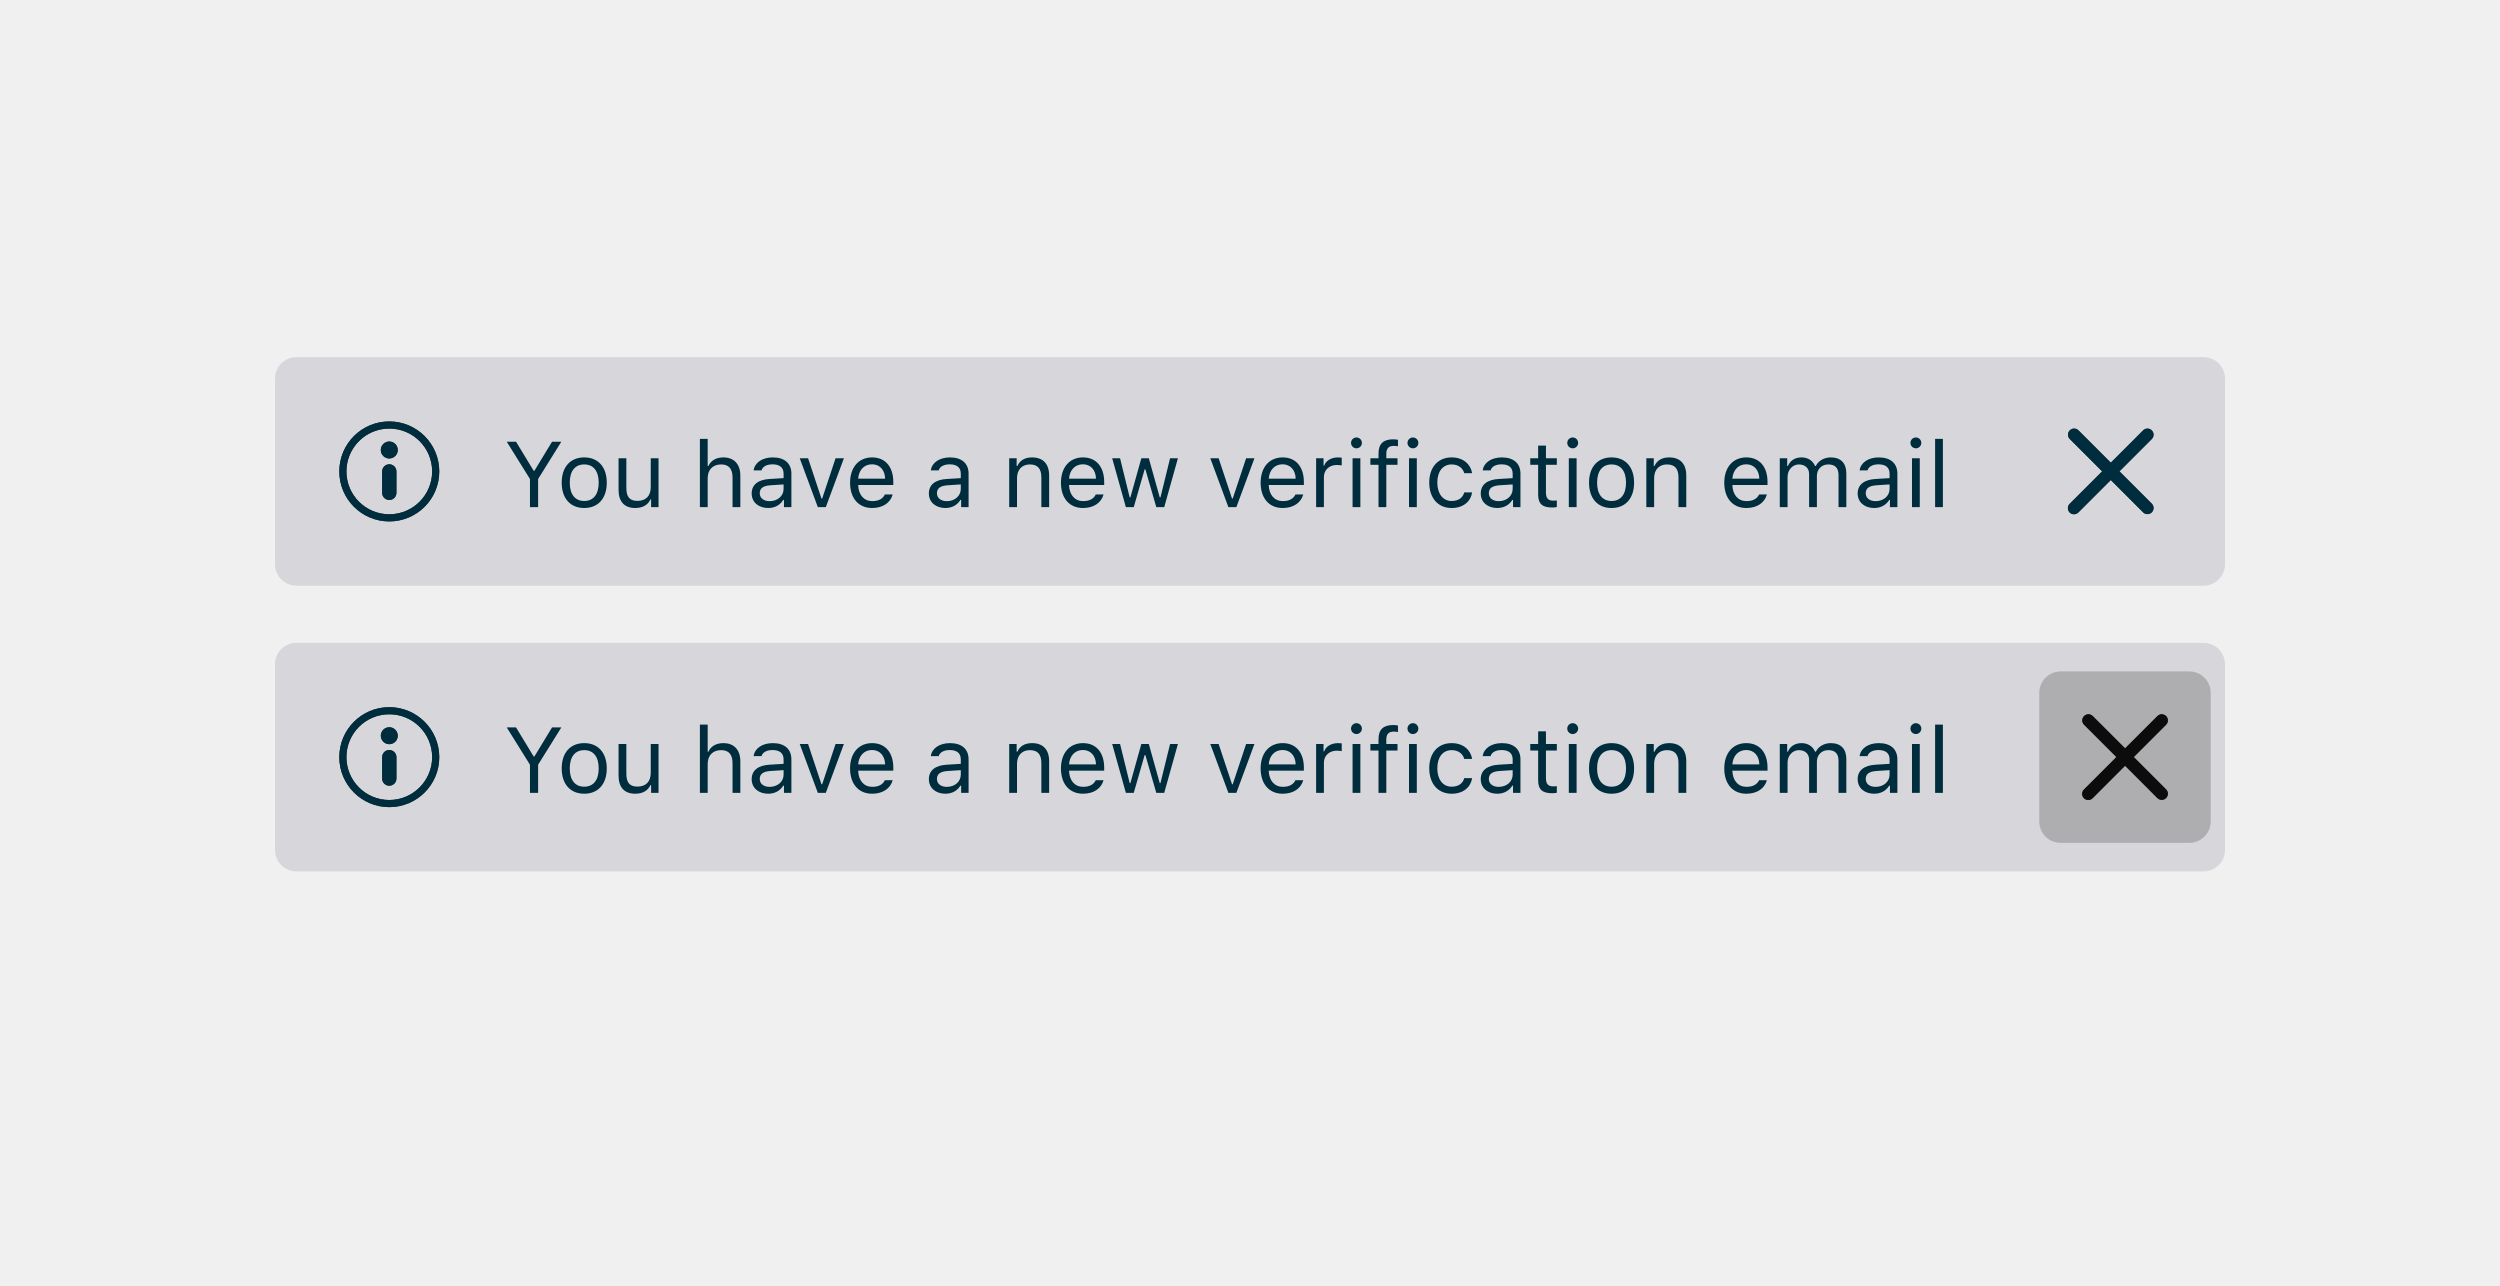
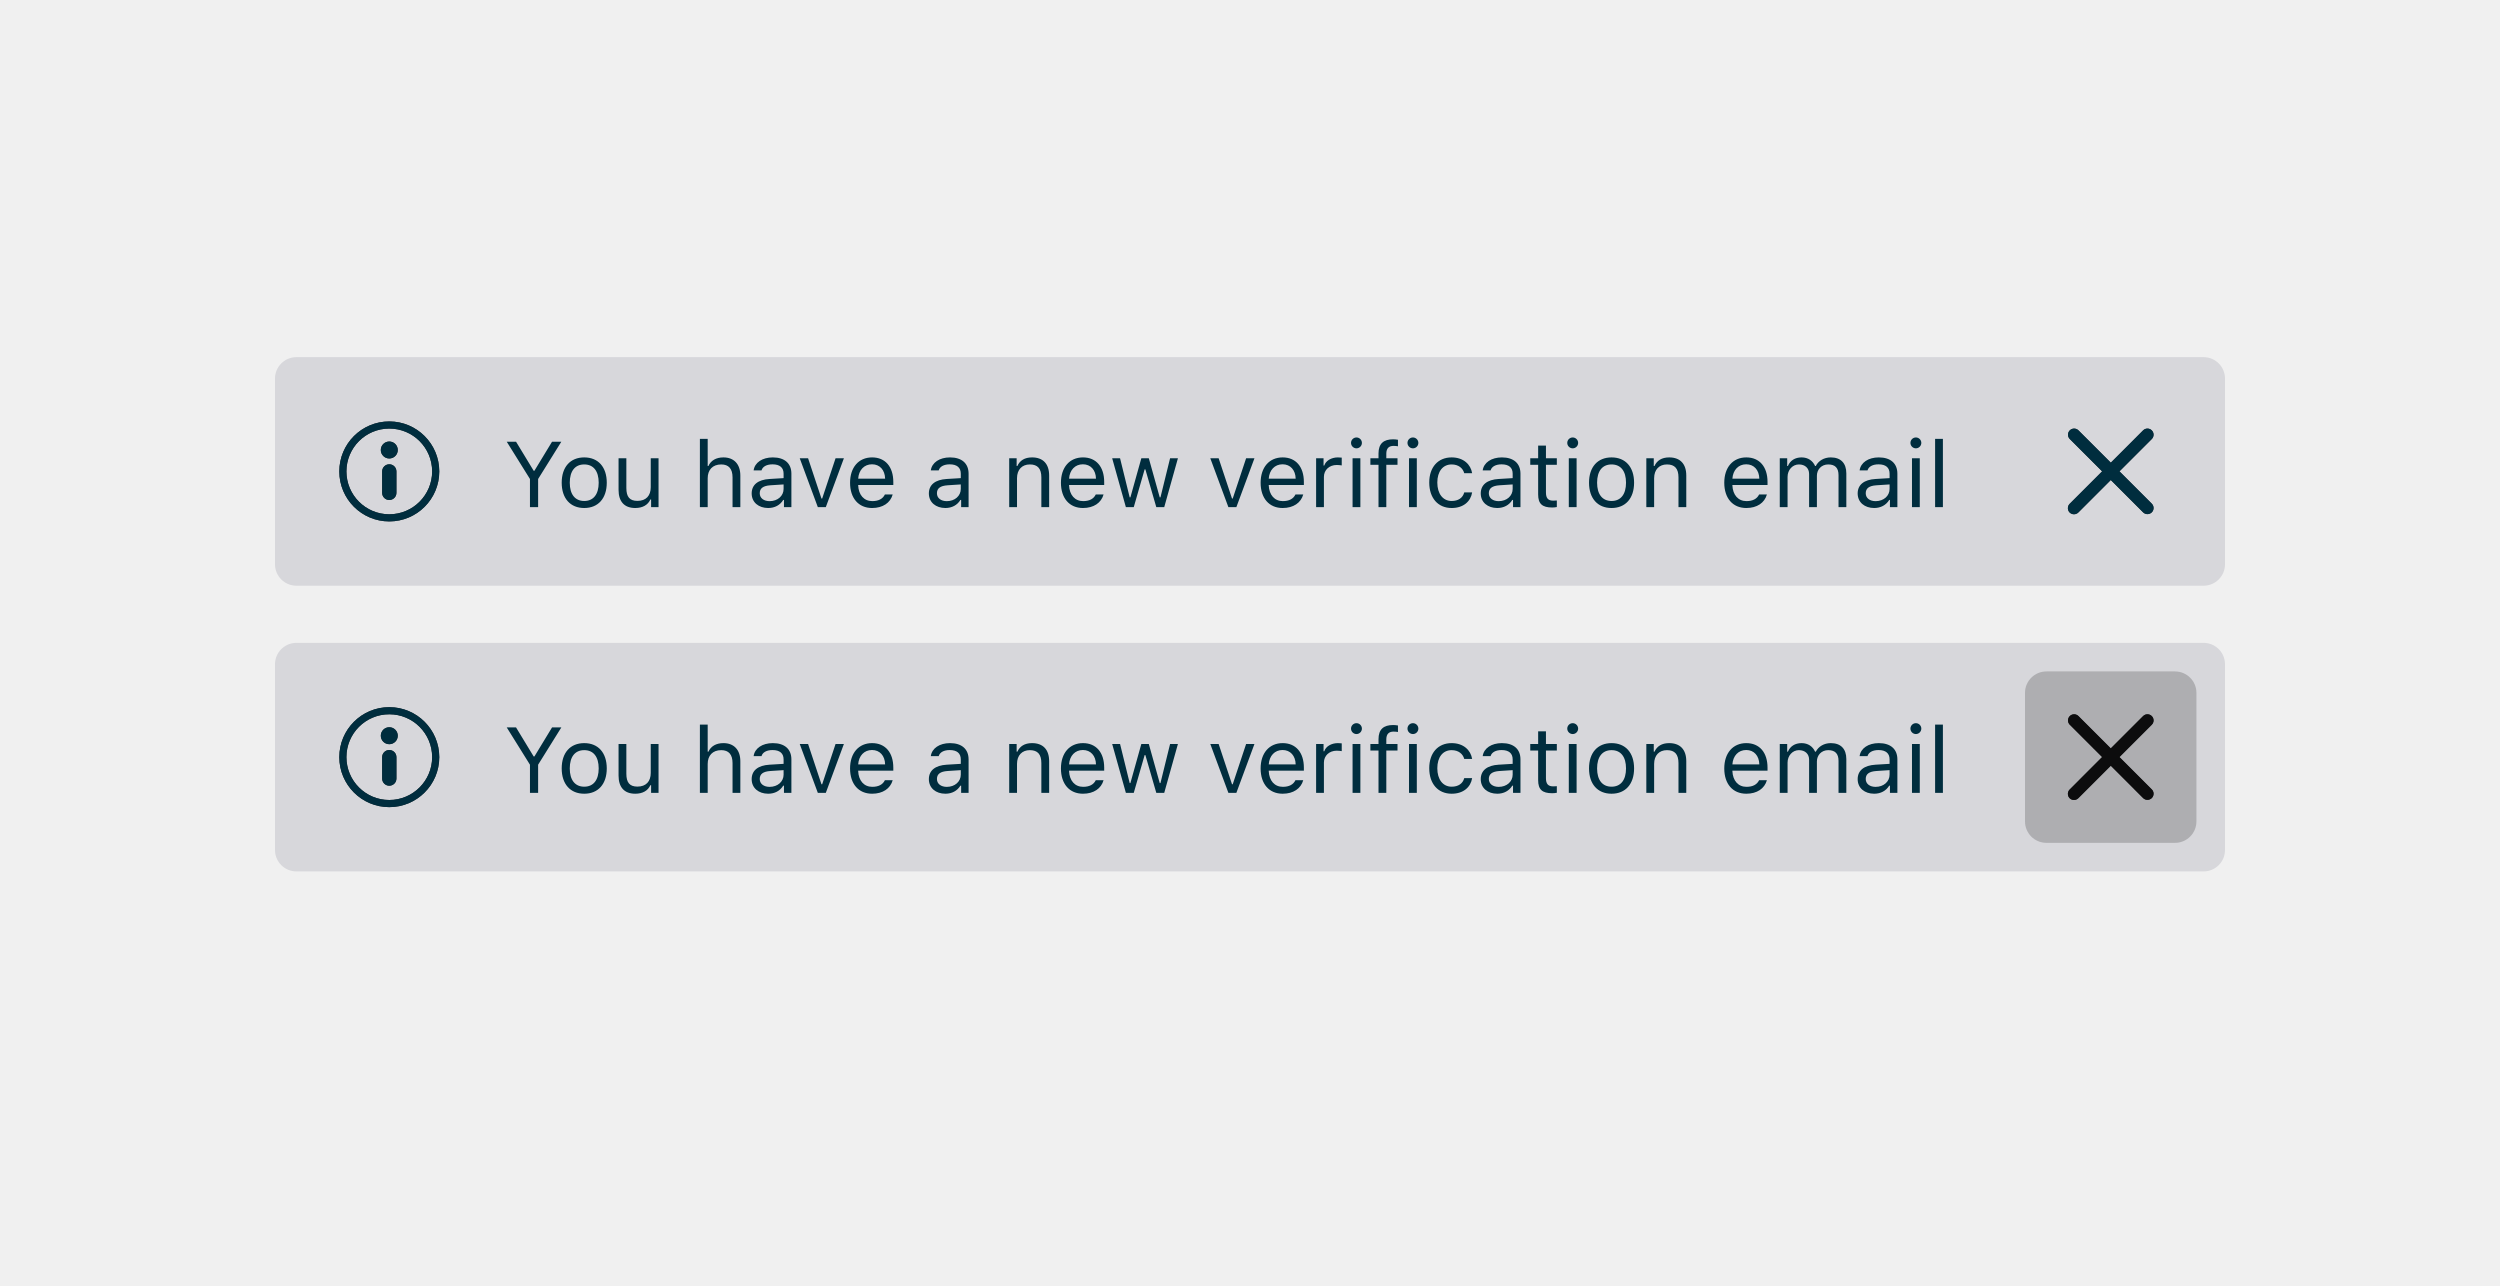
<svg xmlns="http://www.w3.org/2000/svg" xmlns:xlink="http://www.w3.org/1999/xlink" width="350" height="180" viewBox="0 0 350 180">
  <defs>
    <path id="ghost-btn-a" d="M7,0 C3.134,-6.66133815e-16 4.4408921e-16,3.134 0,7 C-4.4408921e-16,10.866 3.134,14 7,14 C10.866,14 14,10.866 14,7 C13.996,3.136 10.864,0.004 7,3.77475828e-15 L7,0 Z M7,13 C3.686,13 1,10.314 1,7 C1,3.686 3.686,1 7,1 C10.314,1 13,3.686 13,7 C12.996,10.312 10.312,12.996 7,13 Z M7,6 C6.448,6 6,6.448 6,7 L6,10 C6,10.552 6.448,11 7,11 C7.552,11 8,10.552 8,10 L8,7 C8,6.448 7.552,6 7,6 Z M7,2.812 C6.344,2.812 5.812,3.344 5.812,4 C5.812,4.656 6.344,5.188 7,5.188 C7.656,5.188 8.188,4.656 8.188,4 C8.188,3.685 8.063,3.383 7.84,3.16 C7.617,2.937 7.315,2.812 7,2.812 L7,2.812 Z" />
    <path id="ghost-btn-c" d="M7.223,5.989 L11.759,1.453 C12.084,1.116 12.08,0.582 11.749,0.251 C11.418,-0.08 10.884,-0.084 10.547,0.241 L6.011,4.777 L1.474,0.241 C1.137,-0.084 0.603,-0.08 0.272,0.251 C-0.058,0.582 -0.063,1.116 0.262,1.453 L4.799,5.989 L0.262,10.526 C0.039,10.742 -0.05,11.06 0.028,11.36 C0.106,11.66 0.34,11.894 0.64,11.972 C0.94,12.05 1.258,11.961 1.474,11.738 L6.011,7.201 L10.547,11.738 C10.884,12.063 11.418,12.058 11.749,11.728 C12.08,11.397 12.084,10.863 11.759,10.526 L7.223,5.989 Z" />
    <path id="ghost-btn-e" d="M7,0 C3.134,-6.66133815e-16 4.4408921e-16,3.134 0,7 C-4.4408921e-16,10.866 3.134,14 7,14 C10.866,14 14,10.866 14,7 C13.996,3.136 10.864,0.004 7,3.77475828e-15 L7,0 Z M7,13 C3.686,13 1,10.314 1,7 C1,3.686 3.686,1 7,1 C10.314,1 13,3.686 13,7 C12.996,10.312 10.312,12.996 7,13 Z M7,6 C6.448,6 6,6.448 6,7 L6,10 C6,10.552 6.448,11 7,11 C7.552,11 8,10.552 8,10 L8,7 C8,6.448 7.552,6 7,6 Z M7,2.812 C6.344,2.812 5.812,3.344 5.812,4 C5.812,4.656 6.344,5.188 7,5.188 C7.656,5.188 8.188,4.656 8.188,4 C8.188,3.685 8.063,3.383 7.84,3.16 C7.617,2.937 7.315,2.812 7,2.812 L7,2.812 Z" />
    <path id="ghost-btn-g" d="M7.223,5.989 L11.759,1.453 C12.084,1.116 12.08,0.582 11.749,0.251 C11.418,-0.08 10.884,-0.084 10.547,0.241 L6.011,4.777 L1.474,0.241 C1.137,-0.084 0.603,-0.08 0.272,0.251 C-0.058,0.582 -0.063,1.116 0.262,1.453 L4.799,5.989 L0.262,10.526 C0.039,10.742 -0.05,11.06 0.028,11.36 C0.106,11.66 0.34,11.894 0.64,11.972 C0.94,12.05 1.258,11.961 1.474,11.738 L6.011,7.201 L10.547,11.738 C10.884,12.063 11.418,12.058 11.749,11.728 C12.08,11.397 12.084,10.863 11.759,10.526 L7.223,5.989 Z" />
  </defs>
  <g fill="none" fill-rule="evenodd">
    <g transform="translate(38.5 50)">
      <rect width="273" height="32" fill="#D7D7DB" rx="3" />
      <path fill="#002D3E" d="M36.837,21 L36.837,17.058 L40.087,11.84 L38.786,11.84 L36.316,15.909 L36.215,15.909 L33.746,11.84 L32.444,11.84 L35.694,17.058 L35.694,21 L36.837,21 Z M43.292,21.121 C41.344,21.121 40.138,19.775 40.138,17.579 C40.138,15.376 41.344,14.037 43.292,14.037 C45.241,14.037 46.447,15.376 46.447,17.579 C46.447,19.775 45.241,21.121 43.292,21.121 Z M43.292,20.137 C44.587,20.137 45.317,19.197 45.317,17.579 C45.317,15.954 44.587,15.021 43.292,15.021 C41.998,15.021 41.268,15.954 41.268,17.579 C41.268,19.197 41.998,20.137 43.292,20.137 Z M53.696,14.157 L52.604,14.157 L52.604,18.207 C52.604,19.407 51.944,20.124 50.738,20.124 C49.646,20.124 49.189,19.553 49.189,18.321 L49.189,14.157 L48.098,14.157 L48.098,18.588 C48.098,20.207 48.897,21.121 50.434,21.121 C51.481,21.121 52.211,20.689 52.554,19.927 L52.655,19.927 L52.655,21 L53.696,21 L53.696,14.157 Z M59.485,21 L60.577,21 L60.577,16.95 C60.577,15.795 61.25,15.021 62.475,15.021 C63.51,15.021 64.056,15.624 64.056,16.836 L64.056,21 L65.147,21 L65.147,16.569 C65.147,14.963 64.233,14.037 62.786,14.037 C61.739,14.037 61.021,14.481 60.679,15.236 L60.577,15.236 L60.577,11.44 L59.485,11.44 L59.485,21 Z M69.248,20.162 C70.372,20.162 71.203,19.426 71.203,18.448 L71.203,17.82 L69.362,17.94 C68.321,18.01 67.864,18.372 67.864,19.058 C67.864,19.756 68.455,20.162 69.248,20.162 Z M69.045,21.121 C67.718,21.121 66.734,20.333 66.734,19.083 C66.734,17.858 67.636,17.153 69.229,17.058 L71.203,16.938 L71.203,16.315 C71.203,15.471 70.676,15.008 69.654,15.008 C68.835,15.008 68.264,15.319 68.112,15.858 L67.007,15.858 C67.153,14.76 68.232,14.037 69.692,14.037 C71.362,14.037 72.295,14.894 72.295,16.315 L72.295,21 L71.254,21 L71.254,19.991 L71.152,19.991 C70.708,20.721 69.959,21.121 69.045,21.121 Z M79.646,14.157 L78.478,14.157 L76.605,19.794 L76.503,19.794 L74.631,14.157 L73.463,14.157 L75.996,21 L77.113,21 L79.646,14.157 Z M83.581,15.001 C82.489,15.001 81.728,15.801 81.645,17.014 L85.416,17.014 C85.39,15.801 84.667,15.001 83.581,15.001 Z M85.384,19.229 L86.476,19.229 C86.146,20.403 85.092,21.121 83.594,21.121 C81.696,21.121 80.509,19.75 80.509,17.585 C80.509,15.433 81.715,14.037 83.594,14.037 C85.441,14.037 86.564,15.351 86.564,17.477 L86.564,17.896 L81.645,17.896 L81.645,17.947 C81.702,19.299 82.458,20.156 83.619,20.156 C84.501,20.156 85.098,19.832 85.384,19.229 Z M94.055,20.162 C95.178,20.162 96.01,19.426 96.01,18.448 L96.01,17.82 L94.169,17.94 C93.128,18.01 92.671,18.372 92.671,19.058 C92.671,19.756 93.261,20.162 94.055,20.162 Z M93.852,21.121 C92.525,21.121 91.541,20.333 91.541,19.083 C91.541,17.858 92.442,17.153 94.036,17.058 L96.01,16.938 L96.01,16.315 C96.01,15.471 95.483,15.008 94.461,15.008 C93.642,15.008 93.071,15.319 92.918,15.858 L91.814,15.858 C91.96,14.76 93.039,14.037 94.499,14.037 C96.168,14.037 97.102,14.894 97.102,16.315 L97.102,21 L96.061,21 L96.061,19.991 L95.959,19.991 C95.515,20.721 94.766,21.121 93.852,21.121 Z M102.789,21 L103.881,21 L103.881,16.95 C103.881,15.75 104.585,15.021 105.677,15.021 C106.769,15.021 107.29,15.604 107.29,16.836 L107.29,21 L108.381,21 L108.381,16.569 C108.381,14.944 107.524,14.037 105.988,14.037 C104.941,14.037 104.274,14.481 103.932,15.236 L103.83,15.236 L103.83,14.157 L102.789,14.157 L102.789,21 Z M113.104,15.001 C112.012,15.001 111.25,15.801 111.168,17.014 L114.938,17.014 C114.913,15.801 114.189,15.001 113.104,15.001 Z M114.907,19.229 L115.999,19.229 C115.668,20.403 114.615,21.121 113.117,21.121 C111.219,21.121 110.032,19.75 110.032,17.585 C110.032,15.433 111.238,14.037 113.117,14.037 C114.964,14.037 116.087,15.351 116.087,17.477 L116.087,17.896 L111.168,17.896 L111.168,17.947 C111.225,19.299 111.98,20.156 113.142,20.156 C114.024,20.156 114.621,19.832 114.907,19.229 Z M126.409,14.157 L125.311,14.157 L123.965,19.629 L123.863,19.629 L122.333,14.157 L121.286,14.157 L119.756,19.629 L119.655,19.629 L118.309,14.157 L117.205,14.157 L119.122,21 L120.226,21 L121.75,15.706 L121.851,15.706 L123.381,21 L124.492,21 L126.409,14.157 Z M137.124,14.157 L135.956,14.157 L134.083,19.794 L133.981,19.794 L132.109,14.157 L130.941,14.157 L133.474,21 L134.591,21 L137.124,14.157 Z M141.059,15.001 C139.967,15.001 139.206,15.801 139.123,17.014 L142.894,17.014 C142.868,15.801 142.145,15.001 141.059,15.001 Z M142.862,19.229 L143.954,19.229 C143.624,20.403 142.57,21.121 141.072,21.121 C139.174,21.121 137.987,19.75 137.987,17.585 C137.987,15.433 139.193,14.037 141.072,14.037 C142.919,14.037 144.042,15.351 144.042,17.477 L144.042,17.896 L139.123,17.896 L139.123,17.947 C139.18,19.299 139.936,20.156 141.097,20.156 C141.979,20.156 142.576,19.832 142.862,19.229 Z M145.756,21 L146.848,21 L146.848,16.76 C146.848,15.795 147.604,15.097 148.645,15.097 C148.86,15.097 149.254,15.135 149.343,15.16 L149.343,14.068 C149.203,14.049 148.975,14.037 148.797,14.037 C147.889,14.037 147.102,14.506 146.899,15.173 L146.797,15.173 L146.797,14.157 L145.756,14.157 L145.756,21 Z M150.86,21 L151.952,21 L151.952,14.157 L150.86,14.157 L150.86,21 Z M151.406,12.767 C151.825,12.767 152.167,12.424 152.167,12.005 C152.167,11.586 151.825,11.244 151.406,11.244 C150.987,11.244 150.644,11.586 150.644,12.005 C150.644,12.424 150.987,12.767 151.406,12.767 Z M154.491,21 L155.583,21 L155.583,15.071 L157.15,15.071 L157.15,14.157 L155.583,14.157 L155.583,13.522 C155.583,12.754 155.951,12.424 156.604,12.424 C156.82,12.424 157.068,12.45 157.214,12.481 L157.214,11.567 C156.947,11.523 156.757,11.504 156.541,11.504 C155.221,11.504 154.491,12.088 154.491,13.491 L154.491,14.157 L153.354,14.157 L153.354,15.071 L154.491,15.071 L154.491,21 Z M158.763,21 L159.854,21 L159.854,14.157 L158.763,14.157 L158.763,21 Z M159.309,12.767 C159.728,12.767 160.07,12.424 160.07,12.005 C160.07,11.586 159.728,11.244 159.309,11.244 C158.89,11.244 158.547,11.586 158.547,12.005 C158.547,12.424 158.89,12.767 159.309,12.767 Z M167.599,16.252 C167.408,15.033 166.393,14.037 164.729,14.037 C162.812,14.037 161.594,15.42 161.594,17.553 C161.594,19.73 162.819,21.121 164.736,21.121 C166.38,21.121 167.402,20.194 167.599,18.937 L166.494,18.937 C166.291,19.711 165.65,20.137 164.729,20.137 C163.511,20.137 162.724,19.134 162.724,17.553 C162.724,16.004 163.498,15.021 164.729,15.021 C165.713,15.021 166.316,15.573 166.494,16.252 L167.599,16.252 Z M171.318,20.162 C172.442,20.162 173.273,19.426 173.273,18.448 L173.273,17.82 L171.433,17.94 C170.392,18.01 169.935,18.372 169.935,19.058 C169.935,19.756 170.525,20.162 171.318,20.162 Z M171.115,21.121 C169.789,21.121 168.805,20.333 168.805,19.083 C168.805,17.858 169.706,17.153 171.299,17.058 L173.273,16.938 L173.273,16.315 C173.273,15.471 172.747,15.008 171.725,15.008 C170.906,15.008 170.334,15.319 170.182,15.858 L169.078,15.858 C169.224,14.76 170.303,14.037 171.763,14.037 C173.432,14.037 174.365,14.894 174.365,16.315 L174.365,21 L173.324,21 L173.324,19.991 L173.223,19.991 C172.778,20.721 172.029,21.121 171.115,21.121 Z M176.841,12.386 L176.841,14.157 L175.736,14.157 L175.736,15.071 L176.841,15.071 L176.841,19.223 C176.841,20.53 177.406,21.051 178.815,21.051 C179.031,21.051 179.24,21.025 179.456,20.987 L179.456,20.067 C179.253,20.086 179.145,20.092 178.948,20.092 C178.237,20.092 177.933,19.75 177.933,18.943 L177.933,15.071 L179.456,15.071 L179.456,14.157 L177.933,14.157 L177.933,12.386 L176.841,12.386 Z M181.132,21 L182.224,21 L182.224,14.157 L181.132,14.157 L181.132,21 Z M181.678,12.767 C182.097,12.767 182.439,12.424 182.439,12.005 C182.439,11.586 182.097,11.244 181.678,11.244 C181.259,11.244 180.916,11.586 180.916,12.005 C180.916,12.424 181.259,12.767 181.678,12.767 Z M187.118,21.121 C185.169,21.121 183.963,19.775 183.963,17.579 C183.963,15.376 185.169,14.037 187.118,14.037 C189.066,14.037 190.272,15.376 190.272,17.579 C190.272,19.775 189.066,21.121 187.118,21.121 Z M187.118,20.137 C188.413,20.137 189.143,19.197 189.143,17.579 C189.143,15.954 188.413,15.021 187.118,15.021 C185.823,15.021 185.093,15.954 185.093,17.579 C185.093,19.197 185.823,20.137 187.118,20.137 Z M191.986,21 L193.078,21 L193.078,16.95 C193.078,15.75 193.783,15.021 194.875,15.021 C195.966,15.021 196.487,15.604 196.487,16.836 L196.487,21 L197.579,21 L197.579,16.569 C197.579,14.944 196.722,14.037 195.186,14.037 C194.138,14.037 193.472,14.481 193.129,15.236 L193.027,15.236 L193.027,14.157 L191.986,14.157 L191.986,21 Z M205.97,15.001 C204.878,15.001 204.117,15.801 204.034,17.014 L207.805,17.014 C207.779,15.801 207.056,15.001 205.97,15.001 Z M207.773,19.229 L208.865,19.229 C208.535,20.403 207.481,21.121 205.983,21.121 C204.085,21.121 202.898,19.75 202.898,17.585 C202.898,15.433 204.104,14.037 205.983,14.037 C207.83,14.037 208.954,15.351 208.954,17.477 L208.954,17.896 L204.034,17.896 L204.034,17.947 C204.091,19.299 204.847,20.156 206.008,20.156 C206.891,20.156 207.487,19.832 207.773,19.229 Z M210.667,21 L211.759,21 L211.759,16.76 C211.759,15.795 212.451,15.021 213.346,15.021 C214.209,15.021 214.774,15.541 214.774,16.354 L214.774,21 L215.866,21 L215.866,16.601 C215.866,15.731 216.501,15.021 217.453,15.021 C218.418,15.021 218.894,15.516 218.894,16.525 L218.894,21 L219.986,21 L219.986,16.271 C219.986,14.836 219.205,14.037 217.809,14.037 C216.863,14.037 216.082,14.513 215.714,15.236 L215.612,15.236 C215.295,14.525 214.647,14.037 213.721,14.037 C212.807,14.037 212.121,14.475 211.81,15.236 L211.708,15.236 L211.708,14.157 L210.667,14.157 L210.667,21 Z M224.086,20.162 C225.21,20.162 226.042,19.426 226.042,18.448 L226.042,17.82 L224.201,17.94 C223.16,18.01 222.703,18.372 222.703,19.058 C222.703,19.756 223.293,20.162 224.086,20.162 Z M223.883,21.121 C222.557,21.121 221.573,20.333 221.573,19.083 C221.573,17.858 222.474,17.153 224.067,17.058 L226.042,16.938 L226.042,16.315 C226.042,15.471 225.515,15.008 224.493,15.008 C223.674,15.008 223.103,15.319 222.95,15.858 L221.846,15.858 C221.992,14.76 223.071,14.037 224.531,14.037 C226.2,14.037 227.133,14.894 227.133,16.315 L227.133,21 L226.092,21 L226.092,19.991 L225.991,19.991 C225.546,20.721 224.797,21.121 223.883,21.121 Z M229.177,21 L230.269,21 L230.269,14.157 L229.177,14.157 L229.177,21 Z M229.723,12.767 C230.142,12.767 230.485,12.424 230.485,12.005 C230.485,11.586 230.142,11.244 229.723,11.244 C229.304,11.244 228.961,11.586 228.961,12.005 C228.961,12.424 229.304,12.767 229.723,12.767 Z M232.415,21 L233.506,21 L233.506,11.44 L232.415,11.44 L232.415,21 Z" />
      <g transform="translate(4 4)">
        <rect width="24" height="24" />
        <g transform="translate(5 5)">
          <mask id="ghost-btn-b" fill="#fff">
            <use xlink:href="#ghost-btn-a" />
          </mask>
          <use fill="#0C0C0D" fill-opacity=".8" fill-rule="nonzero" xlink:href="#ghost-btn-a" />
          <g fill="#002D3E" mask="url(#ghost-btn-b)">
            <rect width="200" height="200" transform="translate(-94.059 -95.048)" />
          </g>
        </g>
      </g>
      <g transform="translate(245 4)">
        <rect width="24" height="24" />
        <g transform="translate(6 6)">
          <mask id="ghost-btn-d" fill="#fff">
            <use xlink:href="#ghost-btn-c" />
          </mask>
          <use fill="#0C0C0D" fill-opacity=".8" fill-rule="nonzero" xlink:href="#ghost-btn-c" />
          <g fill="#002D3E" mask="url(#ghost-btn-d)">
            <rect width="200" height="200" transform="translate(-89 -91)" />
          </g>
        </g>
      </g>
    </g>
    <g transform="translate(38.5 90)">
      <rect width="273" height="32" fill="#D7D7DB" rx="3" />
      <path fill="#002D3E" d="M36.837,21 L36.837,17.058 L40.087,11.84 L38.786,11.84 L36.316,15.909 L36.215,15.909 L33.746,11.84 L32.444,11.84 L35.694,17.058 L35.694,21 L36.837,21 Z M43.292,21.121 C41.344,21.121 40.138,19.775 40.138,17.579 C40.138,15.376 41.344,14.037 43.292,14.037 C45.241,14.037 46.447,15.376 46.447,17.579 C46.447,19.775 45.241,21.121 43.292,21.121 Z M43.292,20.137 C44.587,20.137 45.317,19.197 45.317,17.579 C45.317,15.954 44.587,15.021 43.292,15.021 C41.998,15.021 41.268,15.954 41.268,17.579 C41.268,19.197 41.998,20.137 43.292,20.137 Z M53.696,14.157 L52.604,14.157 L52.604,18.207 C52.604,19.407 51.944,20.124 50.738,20.124 C49.646,20.124 49.189,19.553 49.189,18.321 L49.189,14.157 L48.098,14.157 L48.098,18.588 C48.098,20.207 48.897,21.121 50.434,21.121 C51.481,21.121 52.211,20.689 52.554,19.927 L52.655,19.927 L52.655,21 L53.696,21 L53.696,14.157 Z M59.485,21 L60.577,21 L60.577,16.95 C60.577,15.795 61.25,15.021 62.475,15.021 C63.51,15.021 64.056,15.624 64.056,16.836 L64.056,21 L65.147,21 L65.147,16.569 C65.147,14.963 64.233,14.037 62.786,14.037 C61.739,14.037 61.021,14.481 60.679,15.236 L60.577,15.236 L60.577,11.44 L59.485,11.44 L59.485,21 Z M69.248,20.162 C70.372,20.162 71.203,19.426 71.203,18.448 L71.203,17.82 L69.362,17.94 C68.321,18.01 67.864,18.372 67.864,19.058 C67.864,19.756 68.455,20.162 69.248,20.162 Z M69.045,21.121 C67.718,21.121 66.734,20.333 66.734,19.083 C66.734,17.858 67.636,17.153 69.229,17.058 L71.203,16.938 L71.203,16.315 C71.203,15.471 70.676,15.008 69.654,15.008 C68.835,15.008 68.264,15.319 68.112,15.858 L67.007,15.858 C67.153,14.76 68.232,14.037 69.692,14.037 C71.362,14.037 72.295,14.894 72.295,16.315 L72.295,21 L71.254,21 L71.254,19.991 L71.152,19.991 C70.708,20.721 69.959,21.121 69.045,21.121 Z M79.646,14.157 L78.478,14.157 L76.605,19.794 L76.503,19.794 L74.631,14.157 L73.463,14.157 L75.996,21 L77.113,21 L79.646,14.157 Z M83.581,15.001 C82.489,15.001 81.728,15.801 81.645,17.014 L85.416,17.014 C85.39,15.801 84.667,15.001 83.581,15.001 Z M85.384,19.229 L86.476,19.229 C86.146,20.403 85.092,21.121 83.594,21.121 C81.696,21.121 80.509,19.75 80.509,17.585 C80.509,15.433 81.715,14.037 83.594,14.037 C85.441,14.037 86.564,15.351 86.564,17.477 L86.564,17.896 L81.645,17.896 L81.645,17.947 C81.702,19.299 82.458,20.156 83.619,20.156 C84.501,20.156 85.098,19.832 85.384,19.229 Z M94.055,20.162 C95.178,20.162 96.01,19.426 96.01,18.448 L96.01,17.82 L94.169,17.94 C93.128,18.01 92.671,18.372 92.671,19.058 C92.671,19.756 93.261,20.162 94.055,20.162 Z M93.852,21.121 C92.525,21.121 91.541,20.333 91.541,19.083 C91.541,17.858 92.442,17.153 94.036,17.058 L96.01,16.938 L96.01,16.315 C96.01,15.471 95.483,15.008 94.461,15.008 C93.642,15.008 93.071,15.319 92.918,15.858 L91.814,15.858 C91.96,14.76 93.039,14.037 94.499,14.037 C96.168,14.037 97.102,14.894 97.102,16.315 L97.102,21 L96.061,21 L96.061,19.991 L95.959,19.991 C95.515,20.721 94.766,21.121 93.852,21.121 Z M102.789,21 L103.881,21 L103.881,16.95 C103.881,15.75 104.585,15.021 105.677,15.021 C106.769,15.021 107.29,15.604 107.29,16.836 L107.29,21 L108.381,21 L108.381,16.569 C108.381,14.944 107.524,14.037 105.988,14.037 C104.941,14.037 104.274,14.481 103.932,15.236 L103.83,15.236 L103.83,14.157 L102.789,14.157 L102.789,21 Z M113.104,15.001 C112.012,15.001 111.25,15.801 111.168,17.014 L114.938,17.014 C114.913,15.801 114.189,15.001 113.104,15.001 Z M114.907,19.229 L115.999,19.229 C115.668,20.403 114.615,21.121 113.117,21.121 C111.219,21.121 110.032,19.75 110.032,17.585 C110.032,15.433 111.238,14.037 113.117,14.037 C114.964,14.037 116.087,15.351 116.087,17.477 L116.087,17.896 L111.168,17.896 L111.168,17.947 C111.225,19.299 111.98,20.156 113.142,20.156 C114.024,20.156 114.621,19.832 114.907,19.229 Z M126.409,14.157 L125.311,14.157 L123.965,19.629 L123.863,19.629 L122.333,14.157 L121.286,14.157 L119.756,19.629 L119.655,19.629 L118.309,14.157 L117.205,14.157 L119.122,21 L120.226,21 L121.75,15.706 L121.851,15.706 L123.381,21 L124.492,21 L126.409,14.157 Z M137.124,14.157 L135.956,14.157 L134.083,19.794 L133.981,19.794 L132.109,14.157 L130.941,14.157 L133.474,21 L134.591,21 L137.124,14.157 Z M141.059,15.001 C139.967,15.001 139.206,15.801 139.123,17.014 L142.894,17.014 C142.868,15.801 142.145,15.001 141.059,15.001 Z M142.862,19.229 L143.954,19.229 C143.624,20.403 142.57,21.121 141.072,21.121 C139.174,21.121 137.987,19.75 137.987,17.585 C137.987,15.433 139.193,14.037 141.072,14.037 C142.919,14.037 144.042,15.351 144.042,17.477 L144.042,17.896 L139.123,17.896 L139.123,17.947 C139.18,19.299 139.936,20.156 141.097,20.156 C141.979,20.156 142.576,19.832 142.862,19.229 Z M145.756,21 L146.848,21 L146.848,16.76 C146.848,15.795 147.604,15.097 148.645,15.097 C148.86,15.097 149.254,15.135 149.343,15.16 L149.343,14.068 C149.203,14.049 148.975,14.037 148.797,14.037 C147.889,14.037 147.102,14.506 146.899,15.173 L146.797,15.173 L146.797,14.157 L145.756,14.157 L145.756,21 Z M150.86,21 L151.952,21 L151.952,14.157 L150.86,14.157 L150.86,21 Z M151.406,12.767 C151.825,12.767 152.167,12.424 152.167,12.005 C152.167,11.586 151.825,11.244 151.406,11.244 C150.987,11.244 150.644,11.586 150.644,12.005 C150.644,12.424 150.987,12.767 151.406,12.767 Z M154.491,21 L155.583,21 L155.583,15.071 L157.15,15.071 L157.15,14.157 L155.583,14.157 L155.583,13.522 C155.583,12.754 155.951,12.424 156.604,12.424 C156.82,12.424 157.068,12.45 157.214,12.481 L157.214,11.567 C156.947,11.523 156.757,11.504 156.541,11.504 C155.221,11.504 154.491,12.088 154.491,13.491 L154.491,14.157 L153.354,14.157 L153.354,15.071 L154.491,15.071 L154.491,21 Z M158.763,21 L159.854,21 L159.854,14.157 L158.763,14.157 L158.763,21 Z M159.309,12.767 C159.728,12.767 160.07,12.424 160.07,12.005 C160.07,11.586 159.728,11.244 159.309,11.244 C158.89,11.244 158.547,11.586 158.547,12.005 C158.547,12.424 158.89,12.767 159.309,12.767 Z M167.599,16.252 C167.408,15.033 166.393,14.037 164.729,14.037 C162.812,14.037 161.594,15.42 161.594,17.553 C161.594,19.73 162.819,21.121 164.736,21.121 C166.38,21.121 167.402,20.194 167.599,18.937 L166.494,18.937 C166.291,19.711 165.65,20.137 164.729,20.137 C163.511,20.137 162.724,19.134 162.724,17.553 C162.724,16.004 163.498,15.021 164.729,15.021 C165.713,15.021 166.316,15.573 166.494,16.252 L167.599,16.252 Z M171.318,20.162 C172.442,20.162 173.273,19.426 173.273,18.448 L173.273,17.82 L171.433,17.94 C170.392,18.01 169.935,18.372 169.935,19.058 C169.935,19.756 170.525,20.162 171.318,20.162 Z M171.115,21.121 C169.789,21.121 168.805,20.333 168.805,19.083 C168.805,17.858 169.706,17.153 171.299,17.058 L173.273,16.938 L173.273,16.315 C173.273,15.471 172.747,15.008 171.725,15.008 C170.906,15.008 170.334,15.319 170.182,15.858 L169.078,15.858 C169.224,14.76 170.303,14.037 171.763,14.037 C173.432,14.037 174.365,14.894 174.365,16.315 L174.365,21 L173.324,21 L173.324,19.991 L173.223,19.991 C172.778,20.721 172.029,21.121 171.115,21.121 Z M176.841,12.386 L176.841,14.157 L175.736,14.157 L175.736,15.071 L176.841,15.071 L176.841,19.223 C176.841,20.53 177.406,21.051 178.815,21.051 C179.031,21.051 179.24,21.025 179.456,20.987 L179.456,20.067 C179.253,20.086 179.145,20.092 178.948,20.092 C178.237,20.092 177.933,19.75 177.933,18.943 L177.933,15.071 L179.456,15.071 L179.456,14.157 L177.933,14.157 L177.933,12.386 L176.841,12.386 Z M181.132,21 L182.224,21 L182.224,14.157 L181.132,14.157 L181.132,21 Z M181.678,12.767 C182.097,12.767 182.439,12.424 182.439,12.005 C182.439,11.586 182.097,11.244 181.678,11.244 C181.259,11.244 180.916,11.586 180.916,12.005 C180.916,12.424 181.259,12.767 181.678,12.767 Z M187.118,21.121 C185.169,21.121 183.963,19.775 183.963,17.579 C183.963,15.376 185.169,14.037 187.118,14.037 C189.066,14.037 190.272,15.376 190.272,17.579 C190.272,19.775 189.066,21.121 187.118,21.121 Z M187.118,20.137 C188.413,20.137 189.143,19.197 189.143,17.579 C189.143,15.954 188.413,15.021 187.118,15.021 C185.823,15.021 185.093,15.954 185.093,17.579 C185.093,19.197 185.823,20.137 187.118,20.137 Z M191.986,21 L193.078,21 L193.078,16.95 C193.078,15.75 193.783,15.021 194.875,15.021 C195.966,15.021 196.487,15.604 196.487,16.836 L196.487,21 L197.579,21 L197.579,16.569 C197.579,14.944 196.722,14.037 195.186,14.037 C194.138,14.037 193.472,14.481 193.129,15.236 L193.027,15.236 L193.027,14.157 L191.986,14.157 L191.986,21 Z M205.97,15.001 C204.878,15.001 204.117,15.801 204.034,17.014 L207.805,17.014 C207.779,15.801 207.056,15.001 205.97,15.001 Z M207.773,19.229 L208.865,19.229 C208.535,20.403 207.481,21.121 205.983,21.121 C204.085,21.121 202.898,19.75 202.898,17.585 C202.898,15.433 204.104,14.037 205.983,14.037 C207.83,14.037 208.954,15.351 208.954,17.477 L208.954,17.896 L204.034,17.896 L204.034,17.947 C204.091,19.299 204.847,20.156 206.008,20.156 C206.891,20.156 207.487,19.832 207.773,19.229 Z M210.667,21 L211.759,21 L211.759,16.76 C211.759,15.795 212.451,15.021 213.346,15.021 C214.209,15.021 214.774,15.541 214.774,16.354 L214.774,21 L215.866,21 L215.866,16.601 C215.866,15.731 216.501,15.021 217.453,15.021 C218.418,15.021 218.894,15.516 218.894,16.525 L218.894,21 L219.986,21 L219.986,16.271 C219.986,14.836 219.205,14.037 217.809,14.037 C216.863,14.037 216.082,14.513 215.714,15.236 L215.612,15.236 C215.295,14.525 214.647,14.037 213.721,14.037 C212.807,14.037 212.121,14.475 211.81,15.236 L211.708,15.236 L211.708,14.157 L210.667,14.157 L210.667,21 Z M224.086,20.162 C225.21,20.162 226.042,19.426 226.042,18.448 L226.042,17.82 L224.201,17.94 C223.16,18.01 222.703,18.372 222.703,19.058 C222.703,19.756 223.293,20.162 224.086,20.162 Z M223.883,21.121 C222.557,21.121 221.573,20.333 221.573,19.083 C221.573,17.858 222.474,17.153 224.067,17.058 L226.042,16.938 L226.042,16.315 C226.042,15.471 225.515,15.008 224.493,15.008 C223.674,15.008 223.103,15.319 222.95,15.858 L221.846,15.858 C221.992,14.76 223.071,14.037 224.531,14.037 C226.2,14.037 227.133,14.894 227.133,16.315 L227.133,21 L226.092,21 L226.092,19.991 L225.991,19.991 C225.546,20.721 224.797,21.121 223.883,21.121 Z M229.177,21 L230.269,21 L230.269,14.157 L229.177,14.157 L229.177,21 Z M229.723,12.767 C230.142,12.767 230.485,12.424 230.485,12.005 C230.485,11.586 230.142,11.244 229.723,11.244 C229.304,11.244 228.961,11.586 228.961,12.005 C228.961,12.424 229.304,12.767 229.723,12.767 Z M232.415,21 L233.506,21 L233.506,11.44 L232.415,11.44 L232.415,21 Z" />
      <g transform="translate(4 4)">
        <rect width="24" height="24" />
        <g transform="translate(5 5)">
          <mask id="ghost-btn-f" fill="#fff">
            <use xlink:href="#ghost-btn-e" />
          </mask>
          <use fill="#0C0C0D" fill-opacity=".8" fill-rule="nonzero" xlink:href="#ghost-btn-e" />
          <g fill="#002D3E" mask="url(#ghost-btn-f)">
            <rect width="200" height="200" transform="translate(-94.059 -95.048)" />
          </g>
        </g>
      </g>
-       <rect width="24" height="24" x="247" y="4" fill="#0C0C0D" fill-opacity=".2" rx="3" />
-       <g transform="translate(247 4)">
+       <rect width="24" height="24" x="245" y="4" fill="#0C0C0D" fill-opacity=".2" rx="3" />
+       <g transform="translate(245 4)">
        <rect width="24" height="24" />
        <g transform="translate(6 6)">
          <mask id="ghost-btn-h" fill="#fff">
            <use xlink:href="#ghost-btn-g" />
          </mask>
          <use fill="#0C0C0D" fill-opacity=".8" fill-rule="nonzero" xlink:href="#ghost-btn-g" />
          <g fill="#0C0C0D" mask="url(#ghost-btn-h)">
            <rect width="200" height="200" transform="translate(-89 -91)" />
          </g>
        </g>
      </g>
    </g>
    <text fill="#002D3E" font-family="FiraSans-SemiBold, Fira Sans" font-size="11.7" font-weight="500">
      <tspan x="221" y="191">Type something</tspan>
    </text>
  </g>
</svg>
